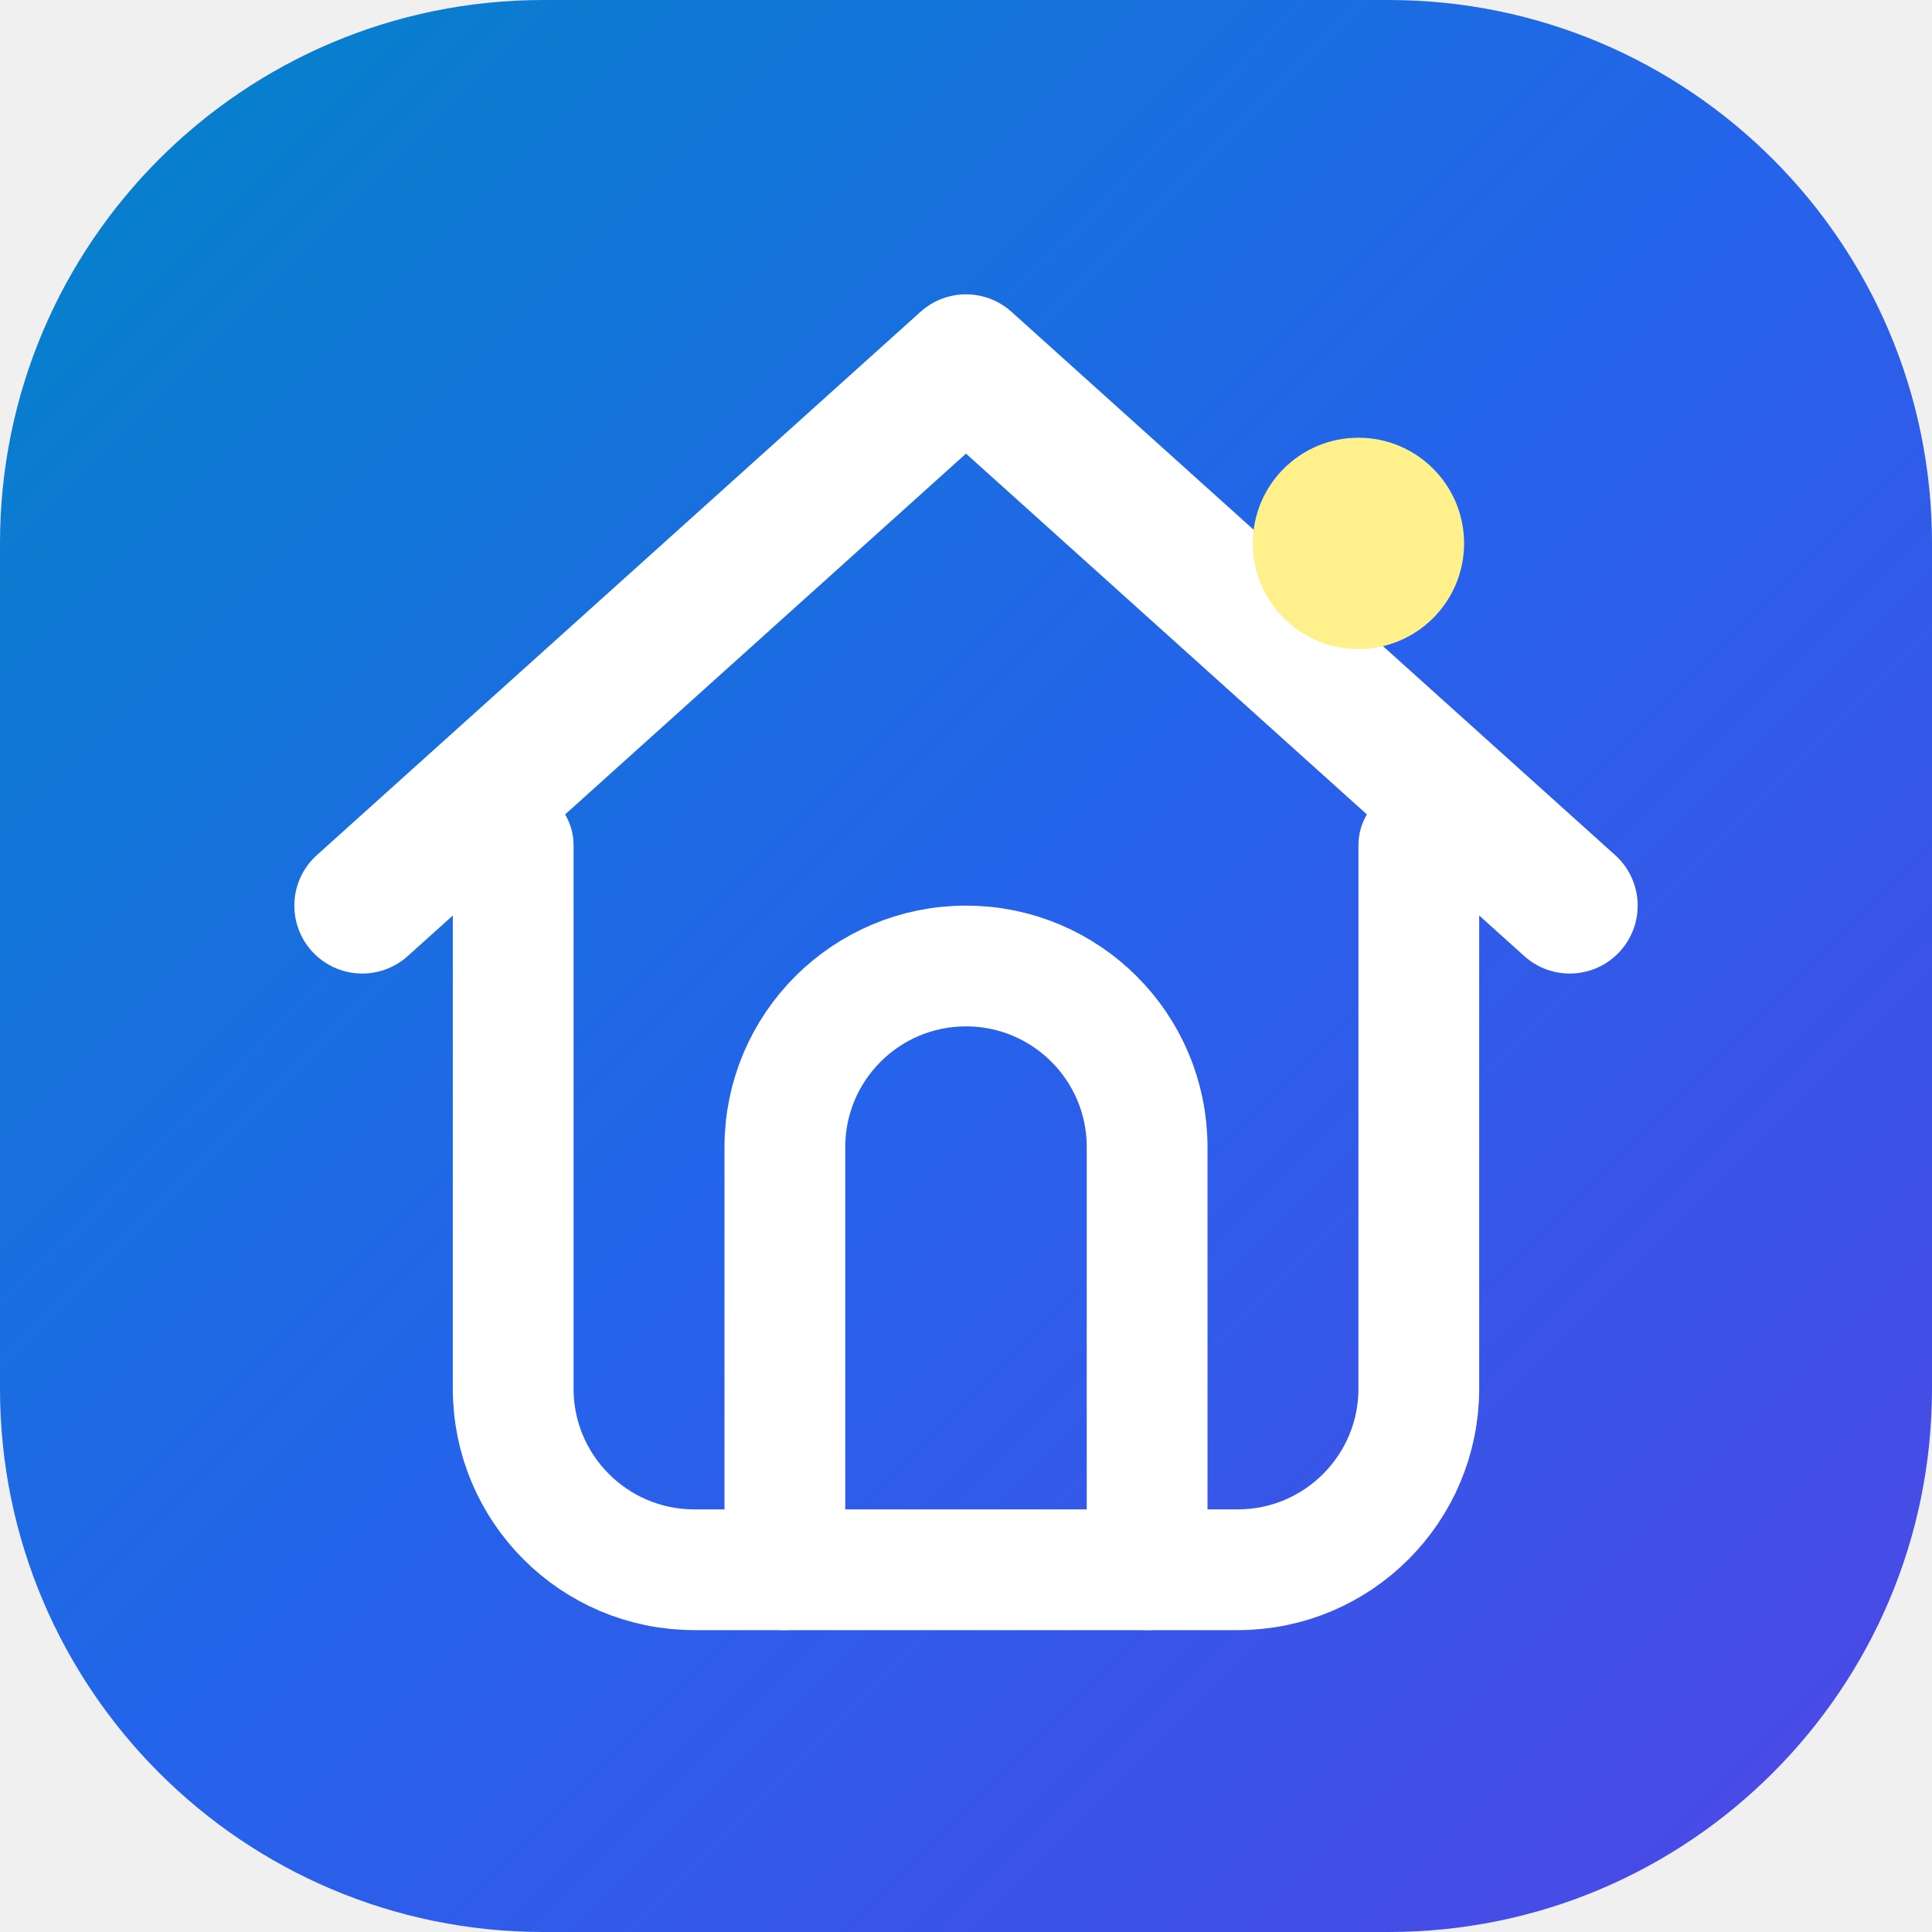
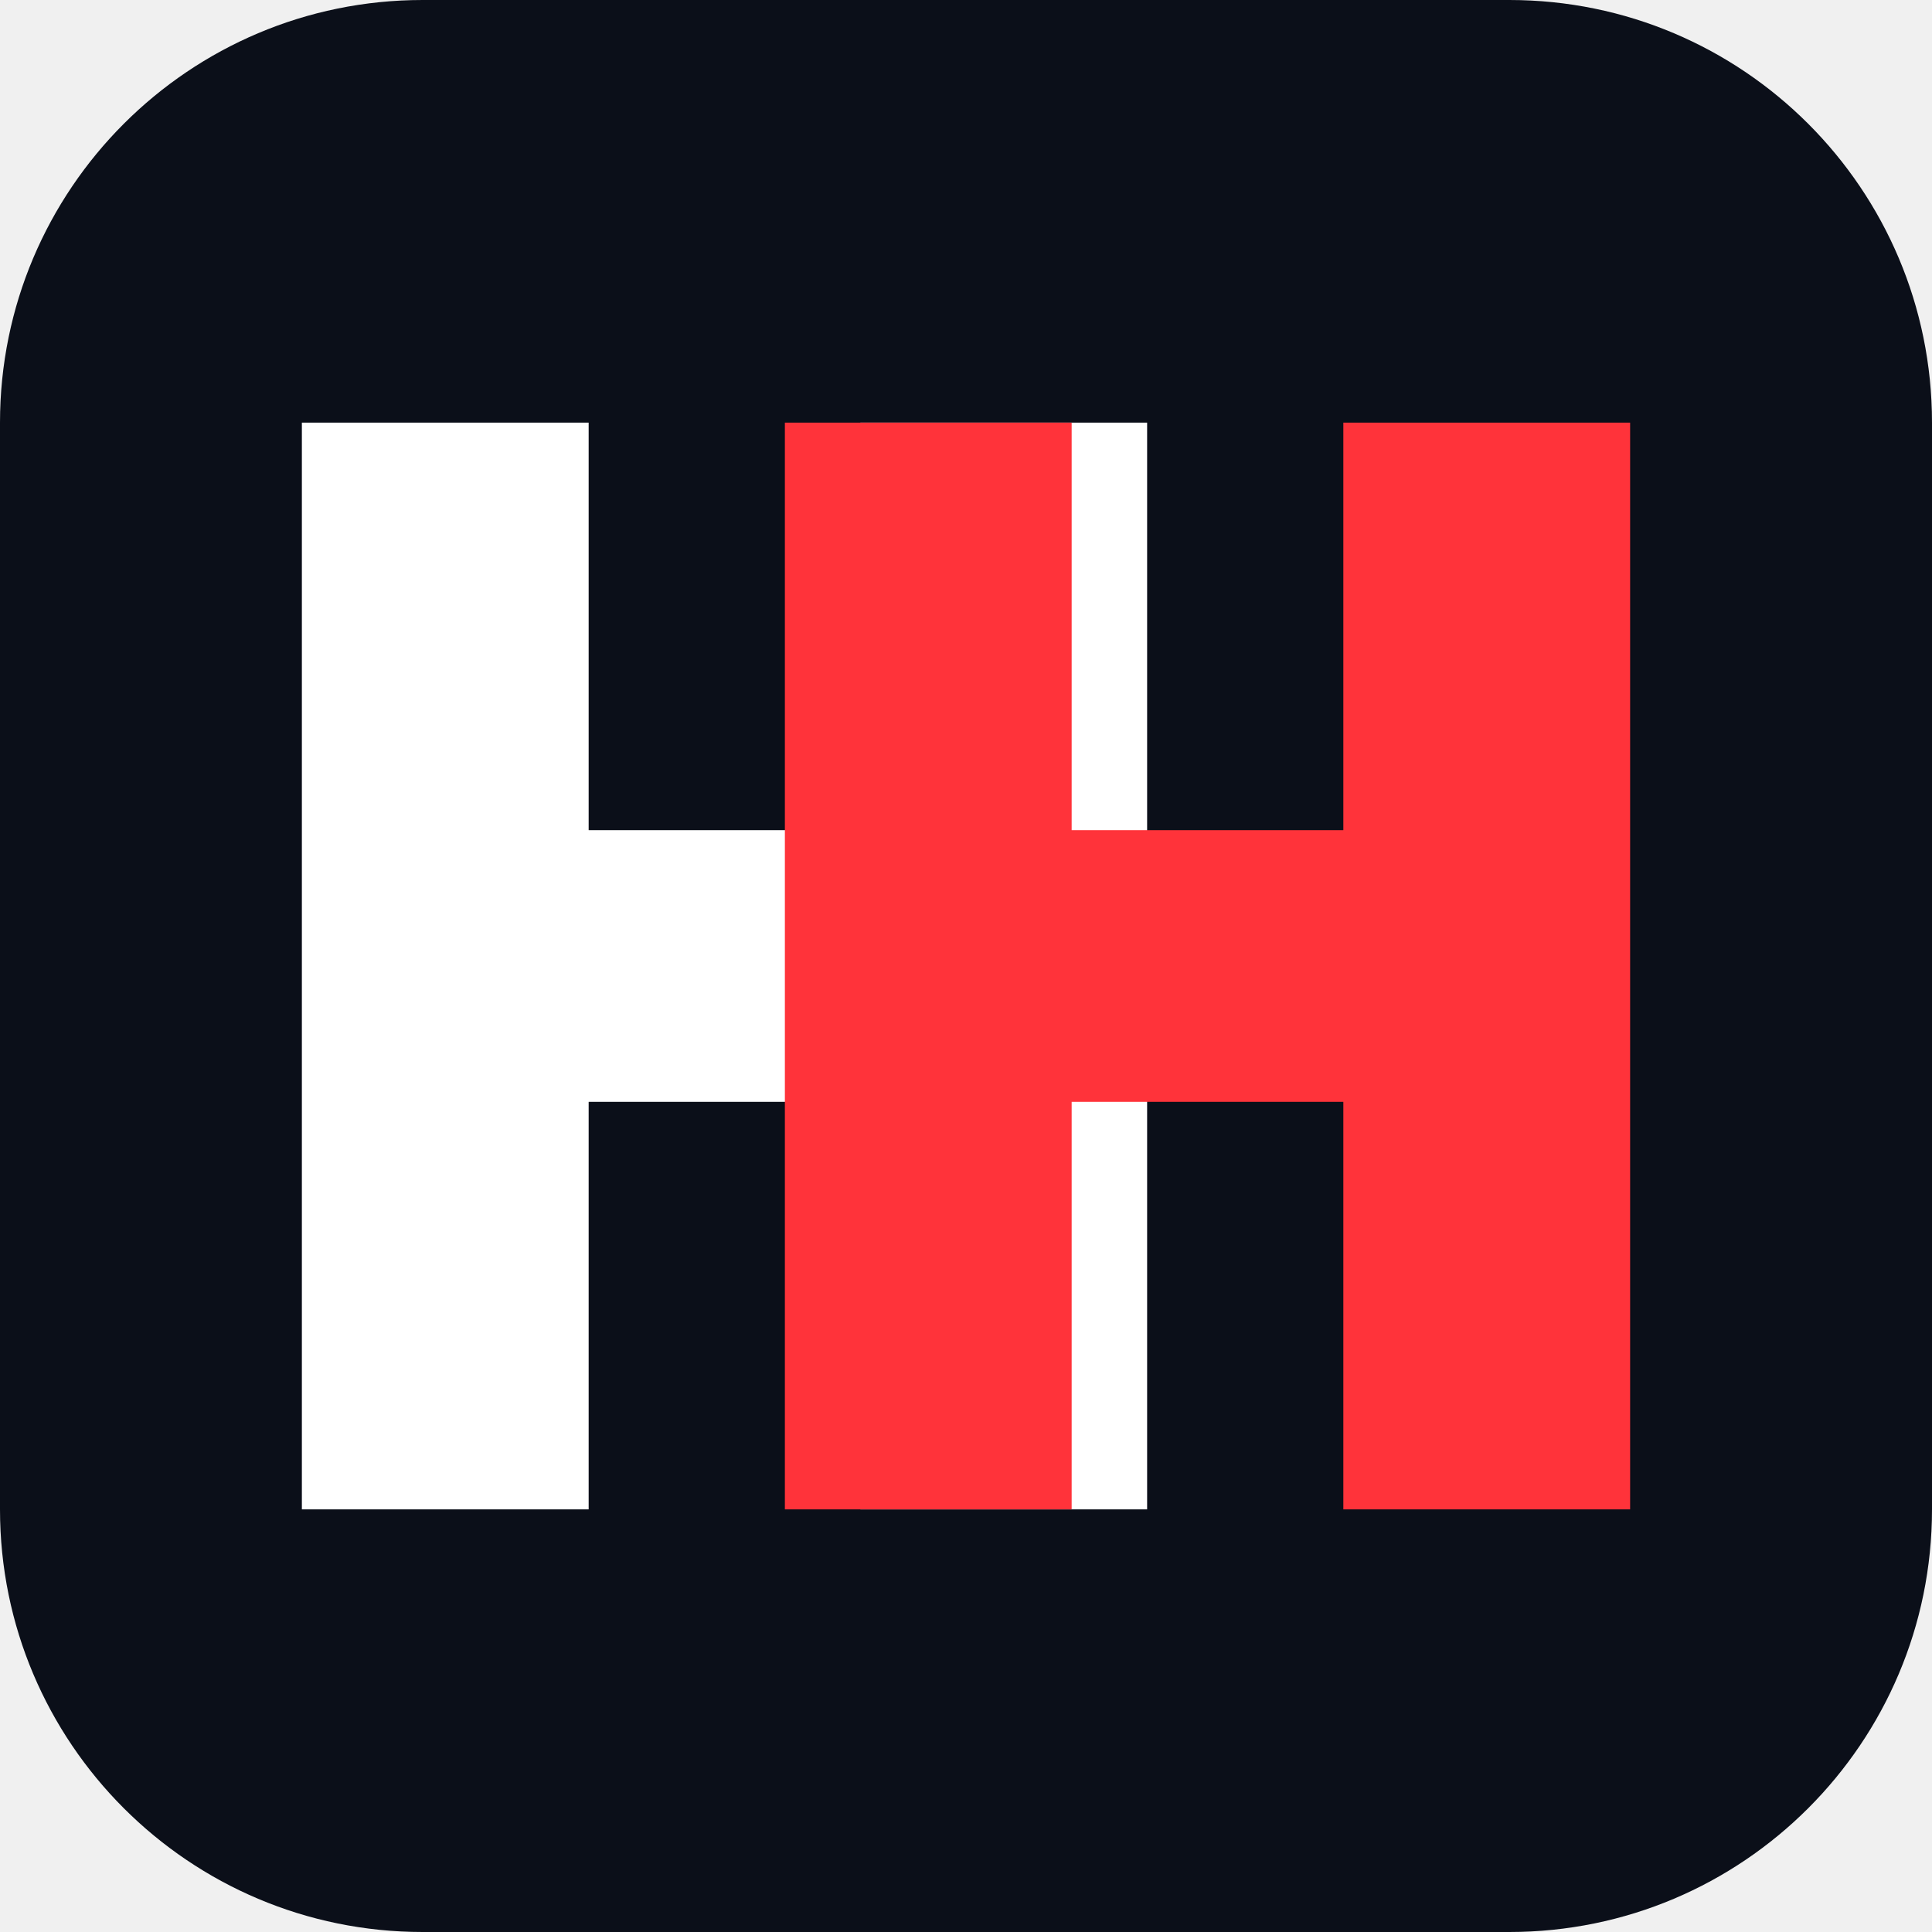
<svg xmlns="http://www.w3.org/2000/svg" width="64" height="64" viewBox="0 0 64 64" fill="none">
-   <defs>
-     <linearGradient id="faviconGrad" x1="0" y1="0" x2="64" y2="64" gradientUnits="userSpaceOnUse">
-       <stop offset="0%" stop-color="#0284c7" />
-       <stop offset="50%" stop-color="#2563eb" />
-       <stop offset="100%" stop-color="#4f46e5" />
-     </linearGradient>
-   </defs>
-   <rect width="64" height="64" rx="18" fill="url(#faviconGrad)" />
-   <path d="M12 30L32 12L52 30" stroke="#ffffff" stroke-width="4.5" stroke-linecap="round" stroke-linejoin="round" />
-   <path d="M17 28V46C17 49.314 19.686 52 23 52H41C44.314 52 47 49.314 47 46V28" stroke="#ffffff" stroke-width="4" stroke-linecap="round" stroke-linejoin="round" />
-   <path d="M26 52V38C26 34.686 28.686 32 32 32C35.314 32 38 34.686 38 38V52" stroke="#ffffff" stroke-width="4" stroke-linecap="round" stroke-linejoin="round" />
-   <circle cx="45" cy="18" r="3.5" fill="#fef08a" />
+   <rect width="64" height="64" rx="14" fill="#0b0f19" />
+   <path d="M10 14 H19.5 V27.5 H28.5 V14 H38 V50 H28.5 V36.5 H19.5 V50 H10 Z" fill="#ffffff" />
+   <path d="M26 14 H35.5 V27.5 H44.5 V14 H54 V50 H44.5 V36.5 H35.5 V50 H26 Z" fill="#ff333a" />
</svg>
